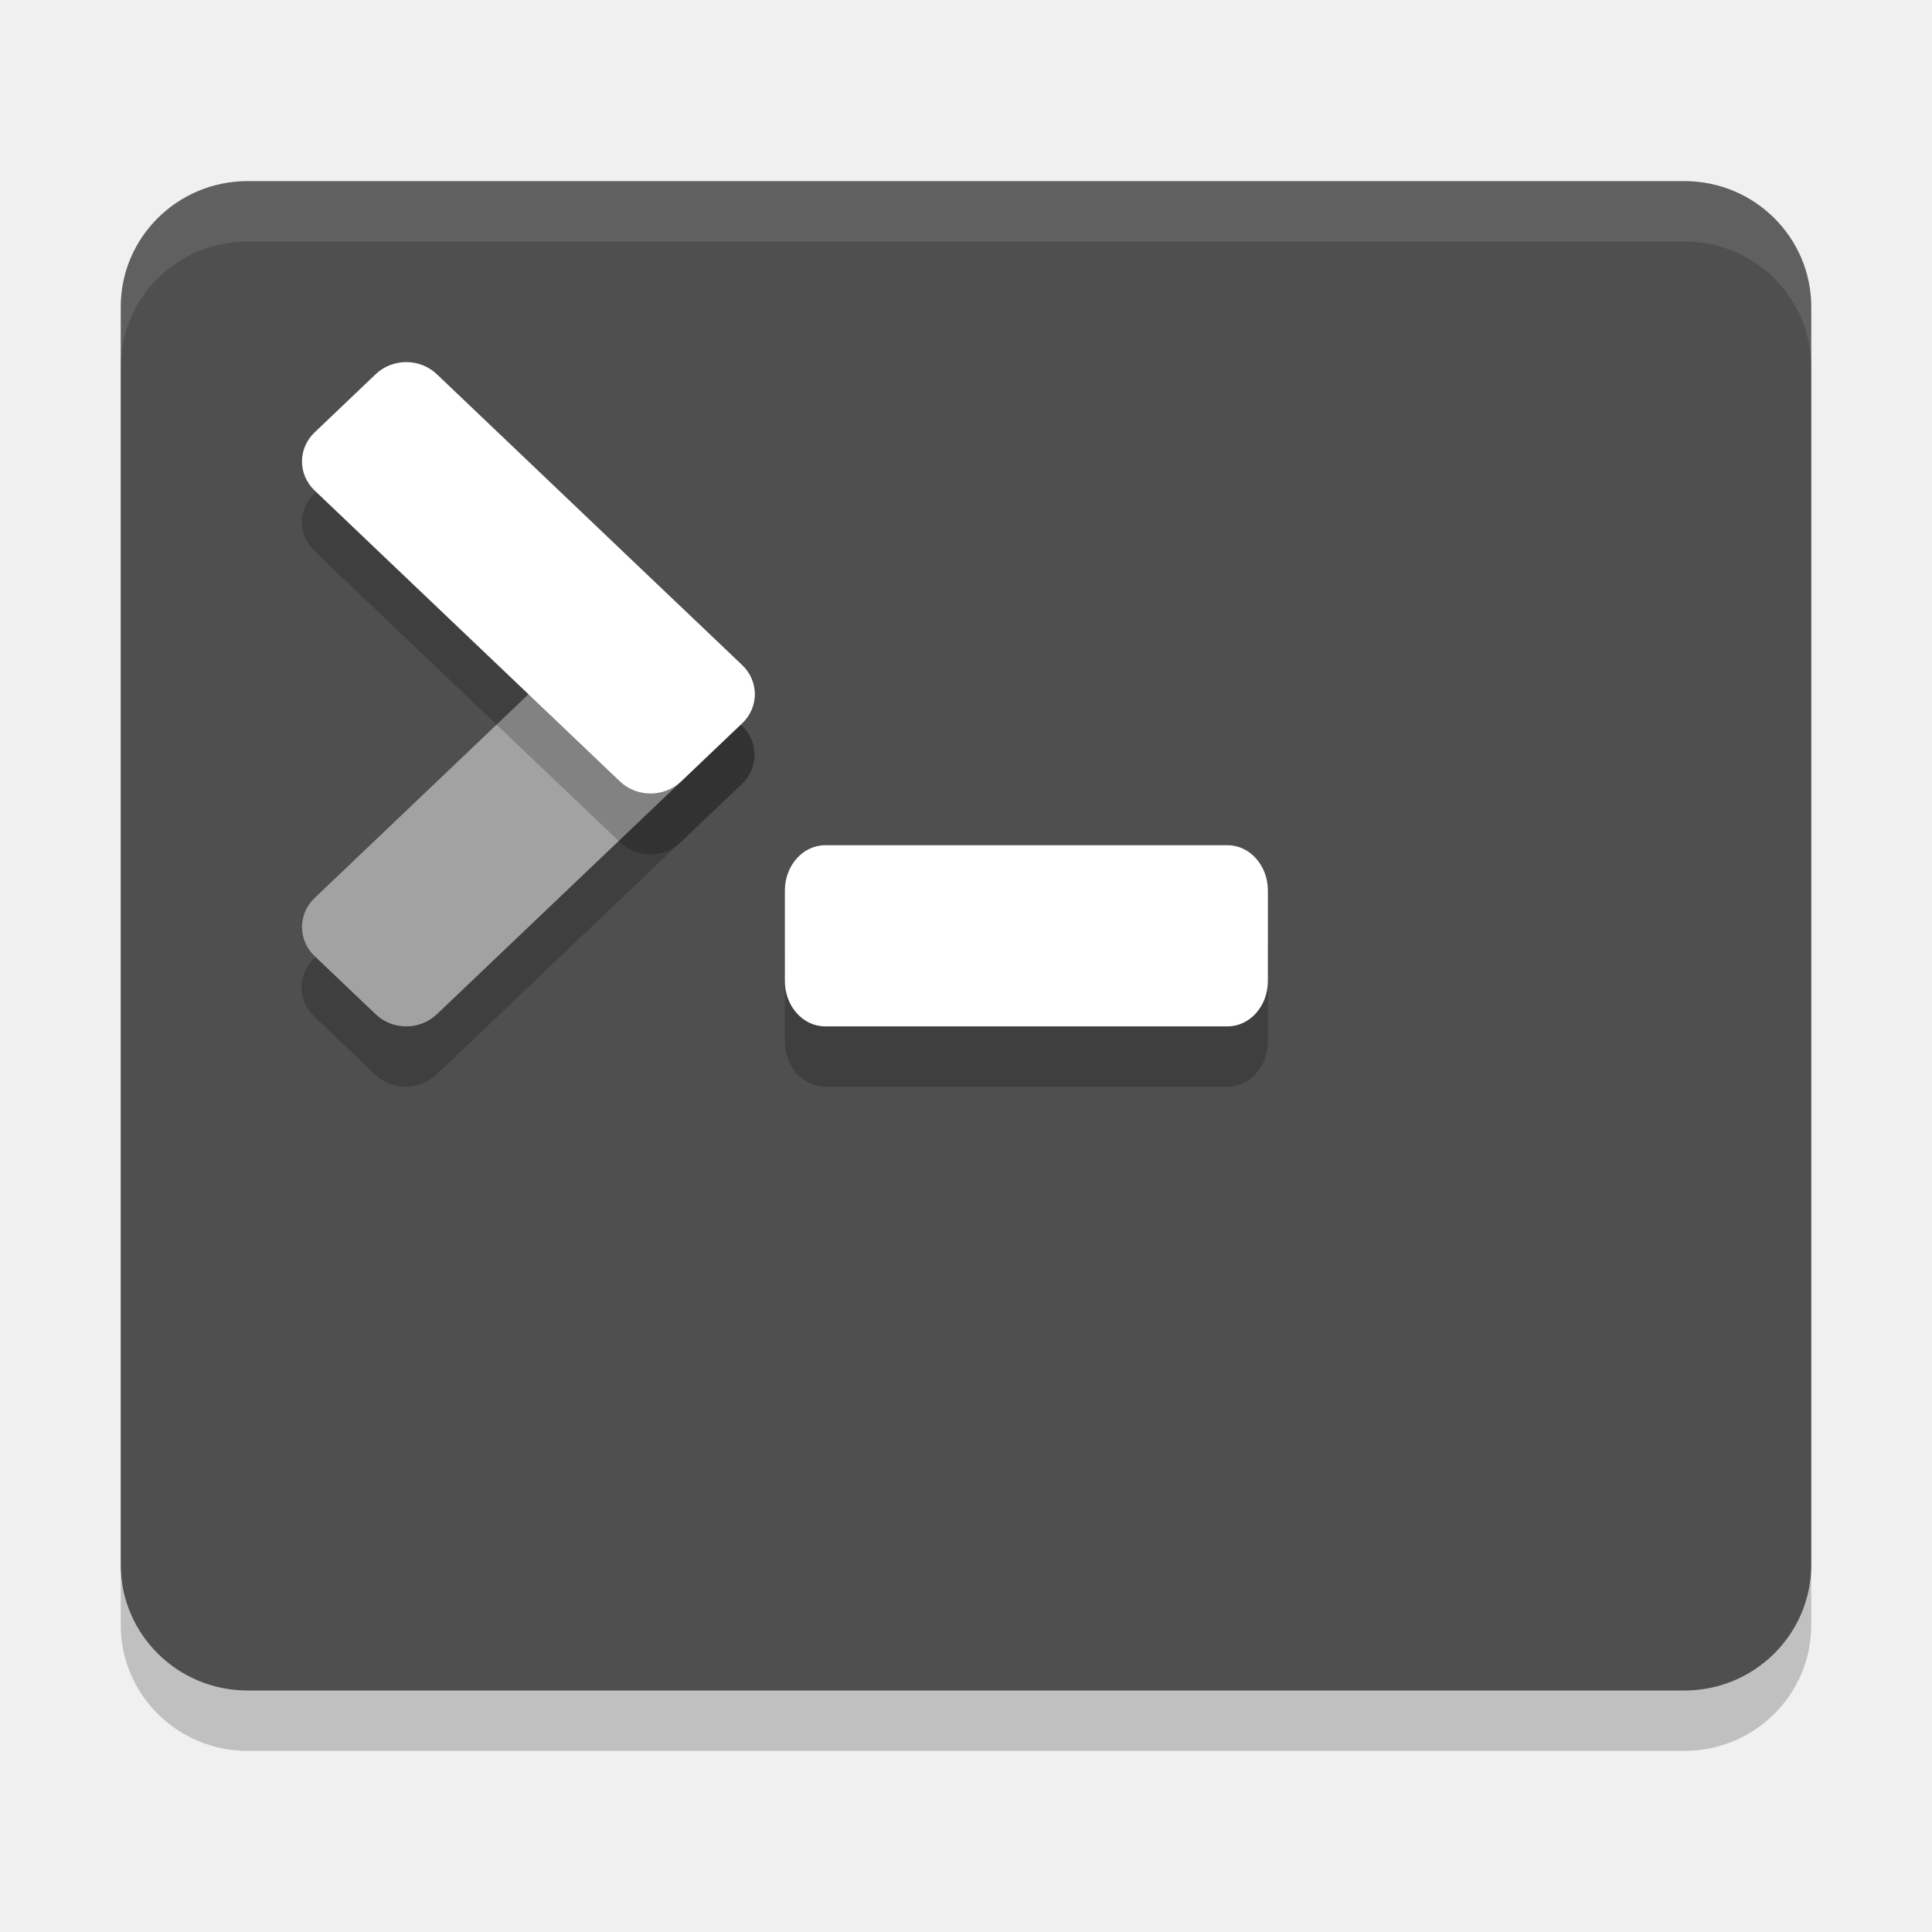
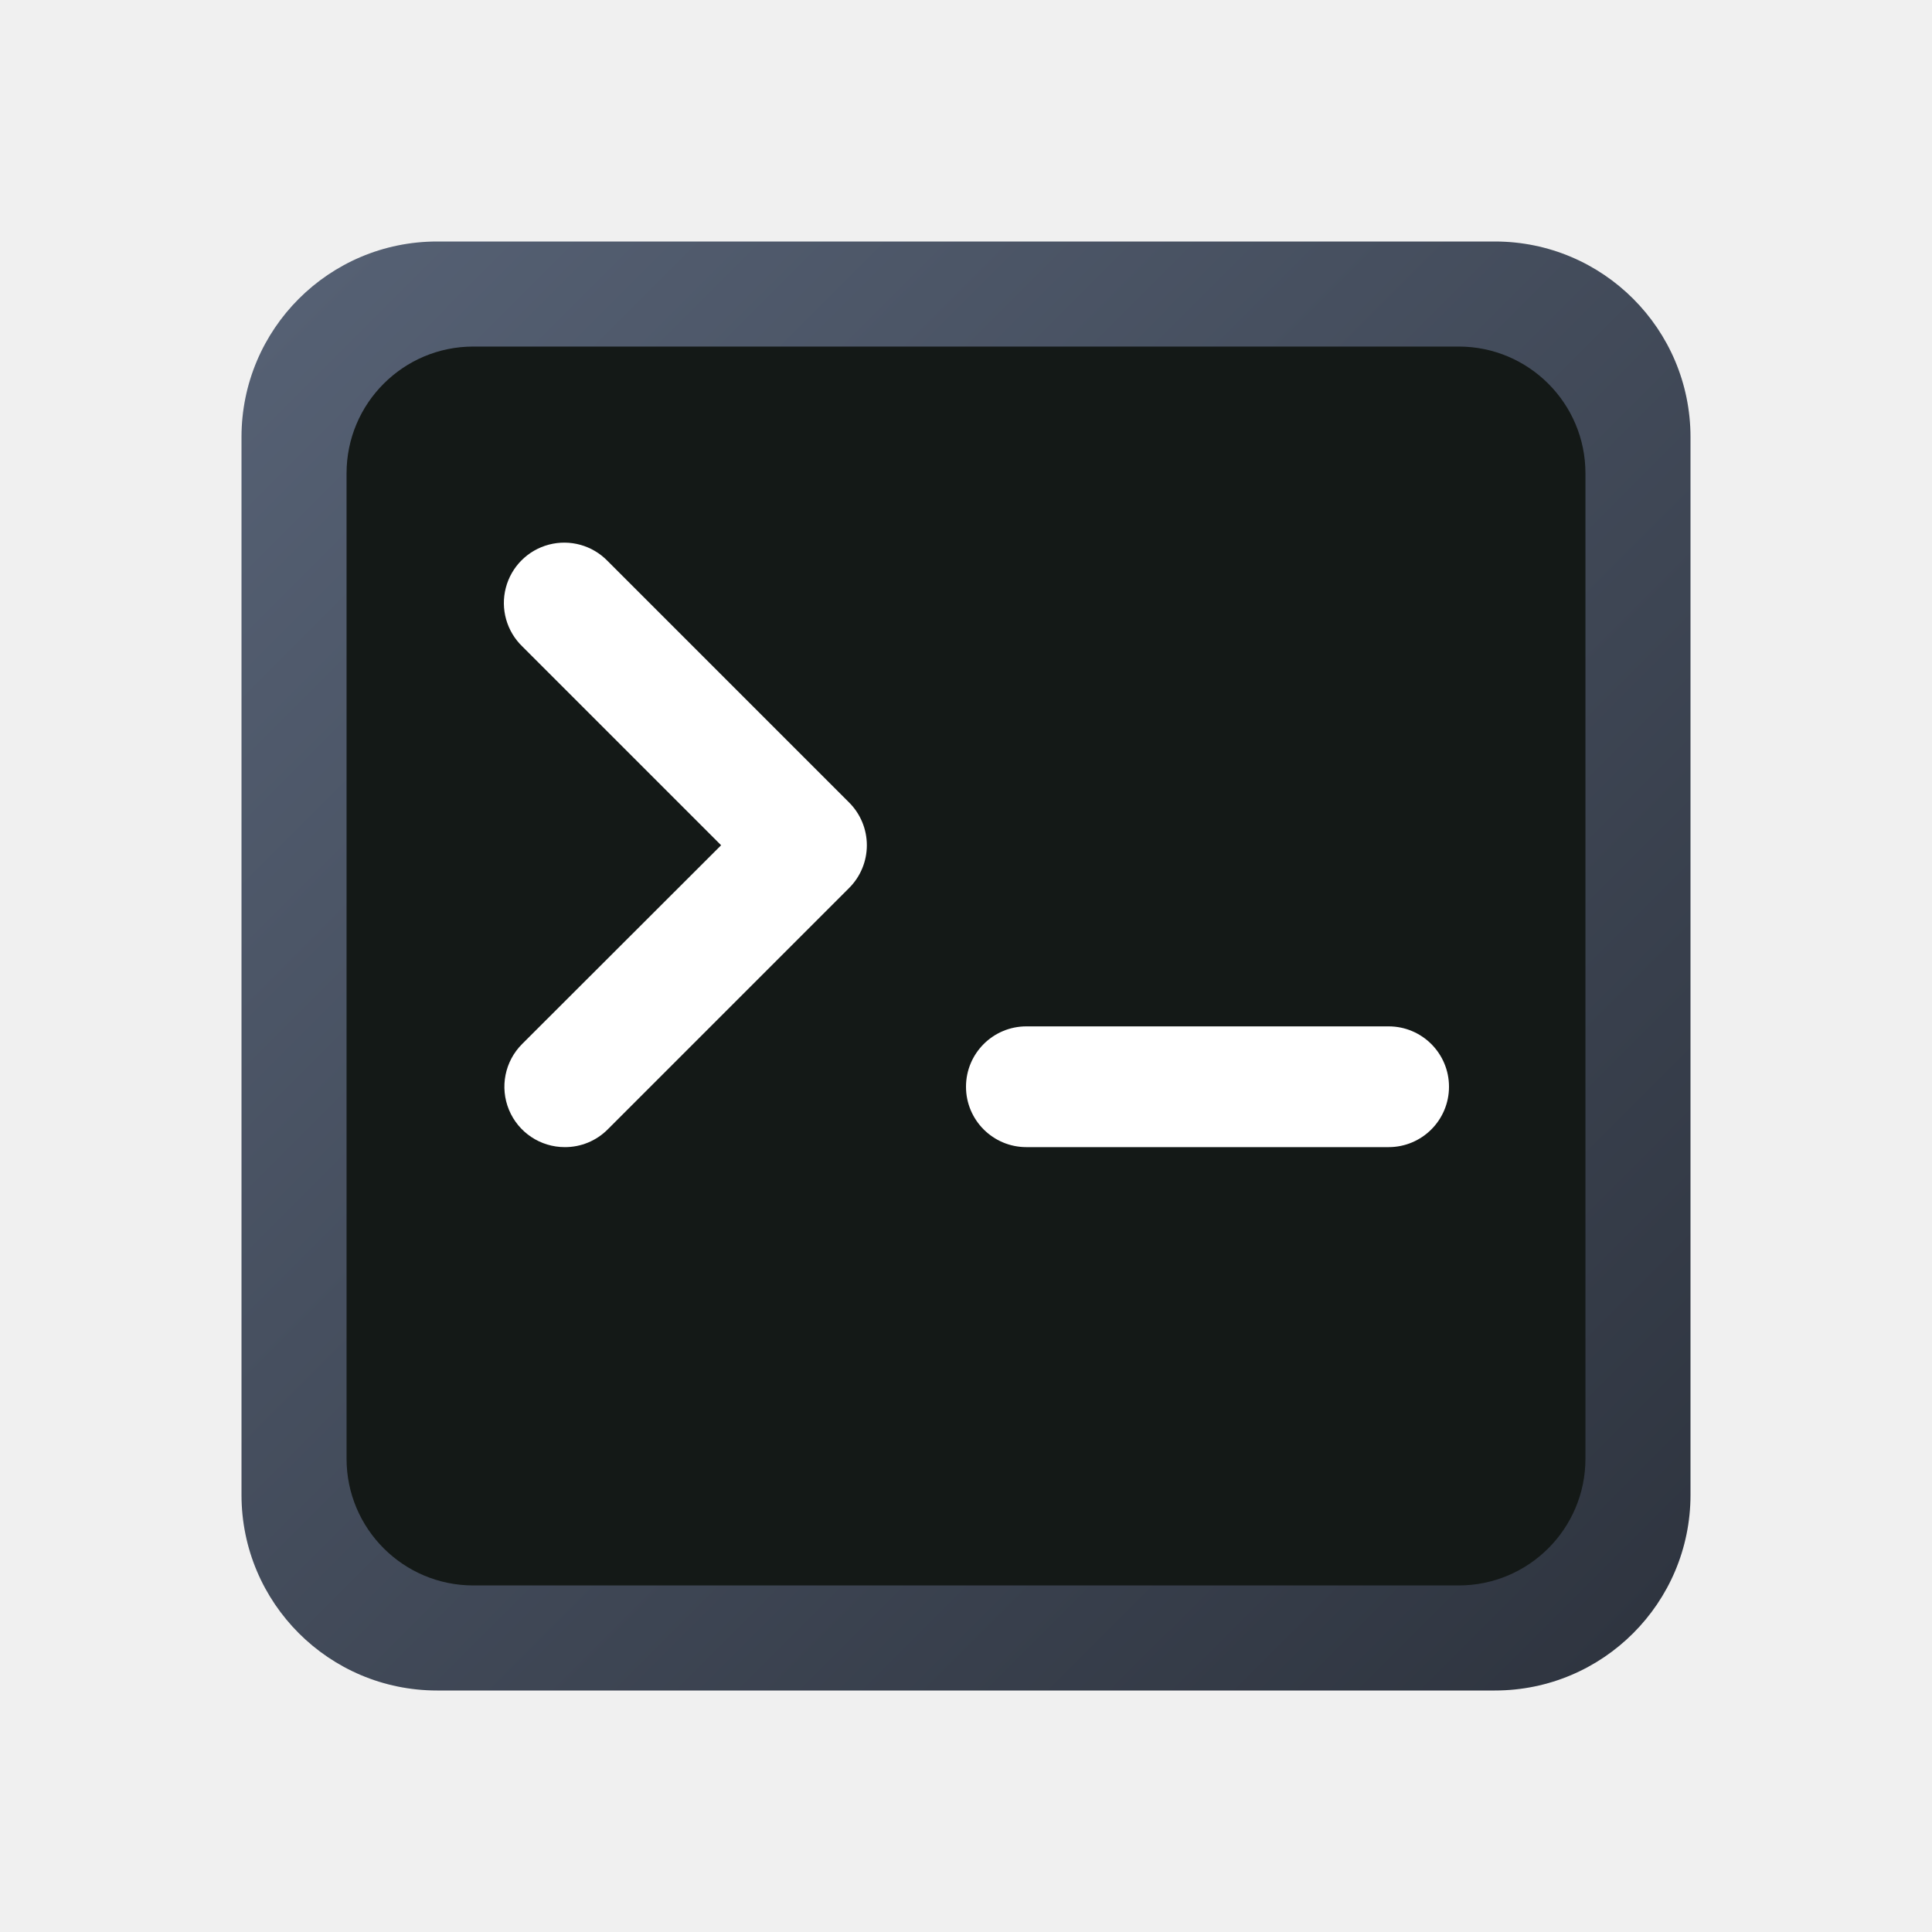
- <svg xmlns="http://www.w3.org/2000/svg" width="32" height="32" version="1">
-   <rect style="opacity:0.2" width="28" height="25" x="2" y="4" rx="2.1" ry="2.083" />
-   <rect style="fill:#4f4f4f" width="28" height="25" x="2" y="3" rx="2.1" ry="2.083" />
-   <rect style="opacity:0.2" width="8" height="3" x="13" y="15" rx=".667" ry=".75" />
-   <rect style="fill:#ffffff" width="8" height="3" x="13" y="14" rx=".667" ry=".75" />
-   <rect style="opacity:0.2" width="8.382" height="2.794" x="-8.61" y="15.1" rx=".698" ry=".698" transform="matrix(0.724006,-0.6897937,0.724006,0.6897937,0,0)" />
-   <rect style="fill:#a2a2a2" width="8.382" height="2.794" x="-7.88" y="14.38" rx=".698" ry=".698" transform="matrix(0.724006,-0.6897937,0.724006,0.6897937,0,0)" />
-   <rect style="opacity:0.2" width="8.382" height="2.794" x="9.52" y="-3.02" rx=".698" ry=".698" transform="matrix(0.724006,0.6897937,0.724006,-0.6897937,0,0)" />
-   <rect style="fill:#ffffff" width="8.382" height="2.794" x="8.79" y="-2.29" rx=".698" ry=".698" transform="matrix(0.724006,0.6897937,0.724006,-0.6897937,0,0)" />
-   <path style="fill:#ffffff;opacity:0.1" d="M 4.1 3 C 2.936 3 2 3.93 2 5.084 L 2 6.084 C 2 4.93 2.936 4 4.1 4 L 27.9 4 C 29.064 4 30 4.93 30 6.084 L 30 5.084 C 30 3.93 29.064 3 27.9 3 L 4.1 3 z" />
+ <svg xmlns="http://www.w3.org/2000/svg" viewBox="0 0 8 8">
+   <defs>
+     <style>.cls-1{fill:none;}.cls-2{fill:url(#Gradiente_sem_nome_331);}.cls-3{clip-path:url(#clip-path);}.cls-4{fill:#141917;}.cls-5{fill:#fff;}</style>
+     <linearGradient id="Gradiente_sem_nome_331" x1="1.237" y1="1.237" x2="6.763" y2="6.763" gradientUnits="userSpaceOnUse">
+       <stop offset="0" stop-color="#556073" />
+       <stop offset="1" stop-color="#2f3540" />
+     </linearGradient>
+     <clipPath id="clip-path">
+       <rect class="cls-1" x="1.435" y="1.435" width="5.13" height="5.13" rx="0.525" />
+     </clipPath>
+   </defs>
+   <g id="Camada_1" data-name="Camada 1">
+     <rect class="cls-2" x="1" y="1" width="6" height="6" rx="0.81" />
+     <g class="cls-3">
+       <rect class="cls-4" width="8" height="8" />
+     </g>
+   </g>
+   <g id="Camada_2" data-name="Camada 2">
+     <rect class="cls-5" x="4" y="4.25" width="2" height="0.5" rx="0.25" />
+     <path class="cls-5" d="M2.339,4.75a.25.25,0,0,1-.177-.427L2.986,3.5l-.823-.823a.25.25,0,1,1,.353-.354l1,1a.25.25,0,0,1,0,.354l-1,1A.249.249,0,0,1,2.339,4.75Z" />
+   </g>
</svg>
